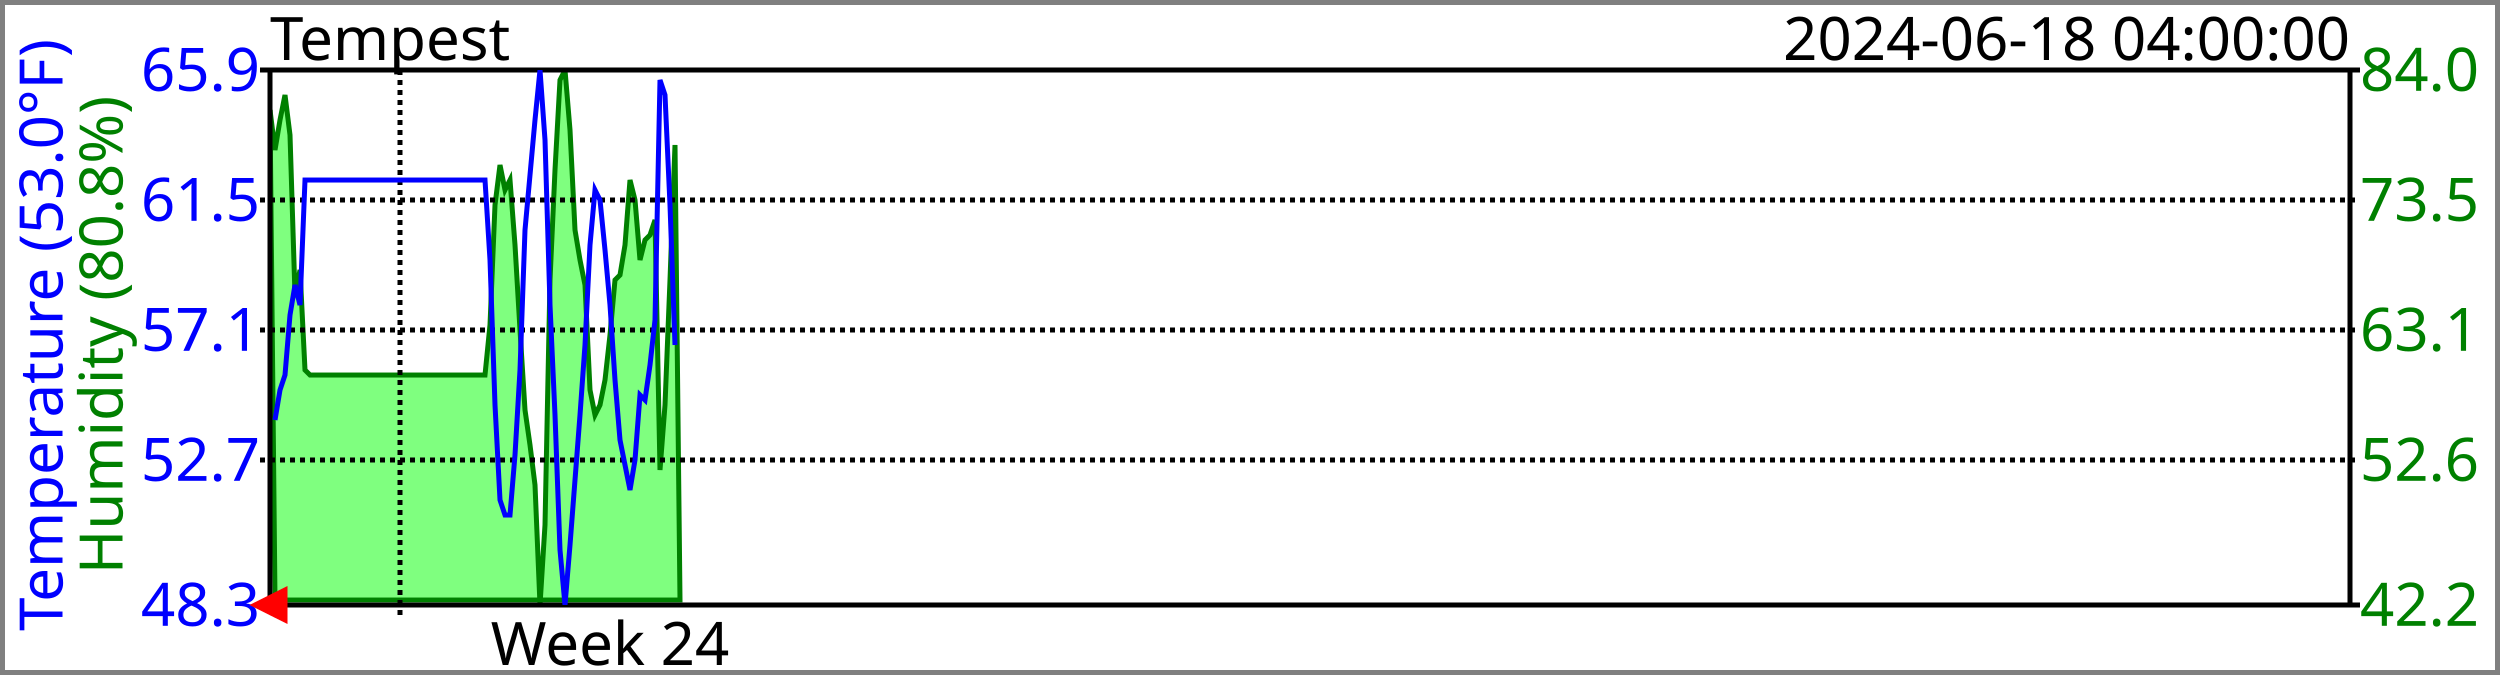
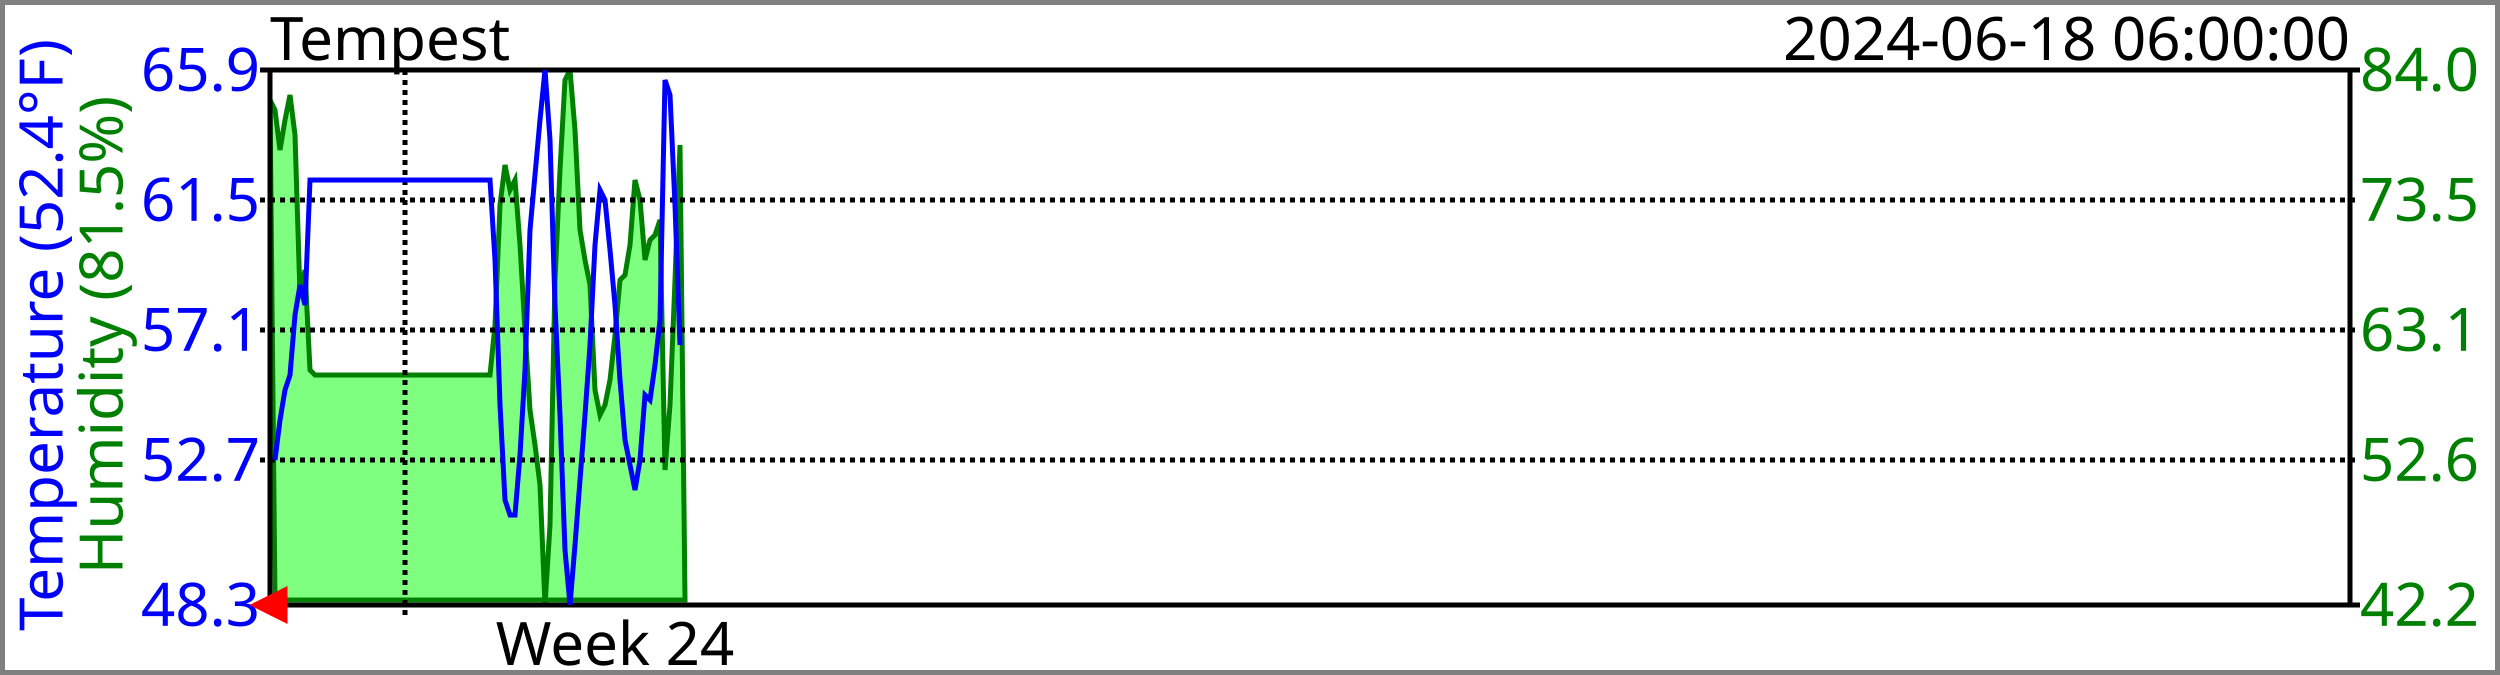
<svg xmlns="http://www.w3.org/2000/svg" width="500" height="135">
  <clipPath id="GraphRegion">
    <polygon points="54,14 470,14 470,121 54,121" />
  </clipPath>
  <style>
		text { font-family: sans-serif; font-size: 12px; fill: black; }
		line { stroke: black; }
		polygon { fill-opacity: 0.5; }
	</style>
  <rect style="fill-opacity:0;stroke:grey;stroke-width:2" width="500" height="135" />
  <text x="54" y="12">Tempest</text>
-   <text style="text-anchor:end" x="470" y="12">2024-06-18 04:00:00</text>
-   <text style="fill:blue;text-anchor:middle" x="12" y="50%" transform="rotate(270 12,67)">Temperature (53.0°F)</text>
-   <text style="fill:green;text-anchor:middle" x="24" y="50%" transform="rotate(270 24,67)">Humidity (80.8%)</text>
-   <polygon style="fill:lime;stroke:green;clip-path:url(#GraphRegion)" points="55,120 54,22 55,30 56,24 57,19 58,27 59,59 60,54 61,74 62,75 63,75 64,75 65,75 66,75 67,75 68,75 69,75 70,75 71,75 72,75 73,75 74,75 75,75 76,75 77,75 78,75 79,75 80,75 81,75 82,75 83,75 84,75 85,75 86,75 87,75 88,75 89,75 90,75 91,75 92,75 93,75 94,75 95,75 96,75 97,75 98,65 99,41 100,33 101,38 102,36 103,49 104,66 105,82 106,89 107,97 108,121 109,105 110,56 111,34 112,16 113,14 114,26 115,46 116,52 117,57 118,78 119,83 120,81 121,76 122,67 123,56 124,55 125,49 126,36 127,40 128,52 129,48 130,47 131,44 132,94 133,81 134,56 135,29 136,120" />
+   <text style="text-anchor:end" x="470" y="12">2024-06-18 06:00:00</text>
+   <text style="fill:blue;text-anchor:middle" x="12" y="50%" transform="rotate(270 12,67)">Temperature (52.4°F)</text>
+   <text style="fill:green;text-anchor:middle" x="24" y="50%" transform="rotate(270 24,67)">Humidity (81.5%)</text>
+   <polygon style="fill:lime;stroke:green;clip-path:url(#GraphRegion)" points="55,120 54,20 55,22 56,30 57,24 58,19 59,27 60,59 61,54 62,74 63,75 64,75 65,75 66,75 67,75 68,75 69,75 70,75 71,75 72,75 73,75 74,75 75,75 76,75 77,75 78,75 79,75 80,75 81,75 82,75 83,75 84,75 85,75 86,75 87,75 88,75 89,75 90,75 91,75 92,75 93,75 94,75 95,75 96,75 97,75 98,75 99,65 100,41 101,33 102,38 103,36 104,49 105,66 106,82 107,89 108,97 109,121 110,105 111,56 112,34 113,16 114,14 115,26 116,46 117,52 118,57 119,78 120,83 121,81 122,76 123,67 124,56 125,55 126,49 127,36 128,40 129,52 130,48 131,47 132,44 133,94 134,81 135,56 136,29 137,120" />
  <line x1="52" y1="14" x2="472" y2="14" />
  <text style="fill:blue;text-anchor:end;dominant-baseline:middle" x="52" y="14">65.9</text>
  <text style="fill:green;dominant-baseline:middle" x="472" y="14">84.0</text>
  <line x1="52" y1="121" x2="472" y2="121" />
  <text style="fill:blue;text-anchor:end;dominant-baseline:middle" x="52" y="121">48.3</text>
  <text style="fill:green;dominant-baseline:middle" x="472" y="121">42.2</text>
  <line x1="54" y1="14" x2="54" y2="121" />
  <line x1="470" y1="14" x2="470" y2="121" />
  <line style="stroke-dasharray:1" x1="52" y1="40" x2="472" y2="40" />
  <text style="fill:blue;text-anchor:end;dominant-baseline:middle" x="52" y="40">61.5</text>
  <text style="fill:green;dominant-baseline:middle" x="472" y="40">73.5</text>
  <line style="stroke-dasharray:1" x1="52" y1="66" x2="472" y2="66" />
  <text style="fill:blue;text-anchor:end;dominant-baseline:middle" x="52" y="66">57.1</text>
  <text style="fill:green;dominant-baseline:middle" x="472" y="66">63.1</text>
  <line style="stroke-dasharray:1" x1="52" y1="92" x2="472" y2="92" />
  <text style="fill:blue;text-anchor:end;dominant-baseline:middle" x="52" y="92">52.7</text>
  <text style="fill:green;dominant-baseline:middle" x="472" y="92">52.6</text>
-   <line style="stroke-dasharray:1" x1="80" y1="14" x2="80" y2="123" />
-   <text style="text-anchor:middle" x="122" y="133">Week 24</text>
+   <line style="stroke-dasharray:1" x1="81" y1="14" x2="81" y2="123" />
+   <text style="text-anchor:middle" x="123" y="133">Week 24</text>
  <polygon style="fill:red;stroke:red;fill-opacity:1;" points="51,121 57,118 57,124" />
-   <polyline style="fill:none;stroke:blue;clip-path:url(#GraphRegion)" points="55,84 56,78 57,75 58,63 59,57 60,61 61,36 62,36 63,36 64,36 65,36 66,36 67,36 68,36 69,36 70,36 71,36 72,36 73,36 74,36 75,36 76,36 77,36 78,36 79,36 80,36 81,36 82,36 83,36 84,36 85,36 86,36 87,36 88,36 89,36 90,36 91,36 92,36 93,36 94,36 95,36 96,36 97,36 98,52 99,81 100,100 101,103 102,103 103,91 104,74 105,46 106,35 107,24 108,14 109,28 110,61 111,83 112,110 113,121 114,109 115,96 116,83 117,69 118,49 119,38 120,40 121,50 122,61 123,76 124,88 125,93 126,98 127,92 128,79 129,80 130,73 131,64 132,16 133,19 134,41 135,69 " />
+   <polyline style="fill:none;stroke:blue;clip-path:url(#GraphRegion)" points="55,92 56,84 57,78 58,75 59,63 60,57 61,61 62,36 63,36 64,36 65,36 66,36 67,36 68,36 69,36 70,36 71,36 72,36 73,36 74,36 75,36 76,36 77,36 78,36 79,36 80,36 81,36 82,36 83,36 84,36 85,36 86,36 87,36 88,36 89,36 90,36 91,36 92,36 93,36 94,36 95,36 96,36 97,36 98,36 99,52 100,81 101,100 102,103 103,103 104,91 105,74 106,46 107,35 108,24 109,14 110,28 111,61 112,83 113,110 114,121 115,109 116,96 117,83 118,69 119,49 120,38 121,40 122,50 123,61 124,76 125,88 126,93 127,98 128,92 129,79 130,80 131,73 132,64 133,16 134,19 135,41 136,69 " />
</svg>
